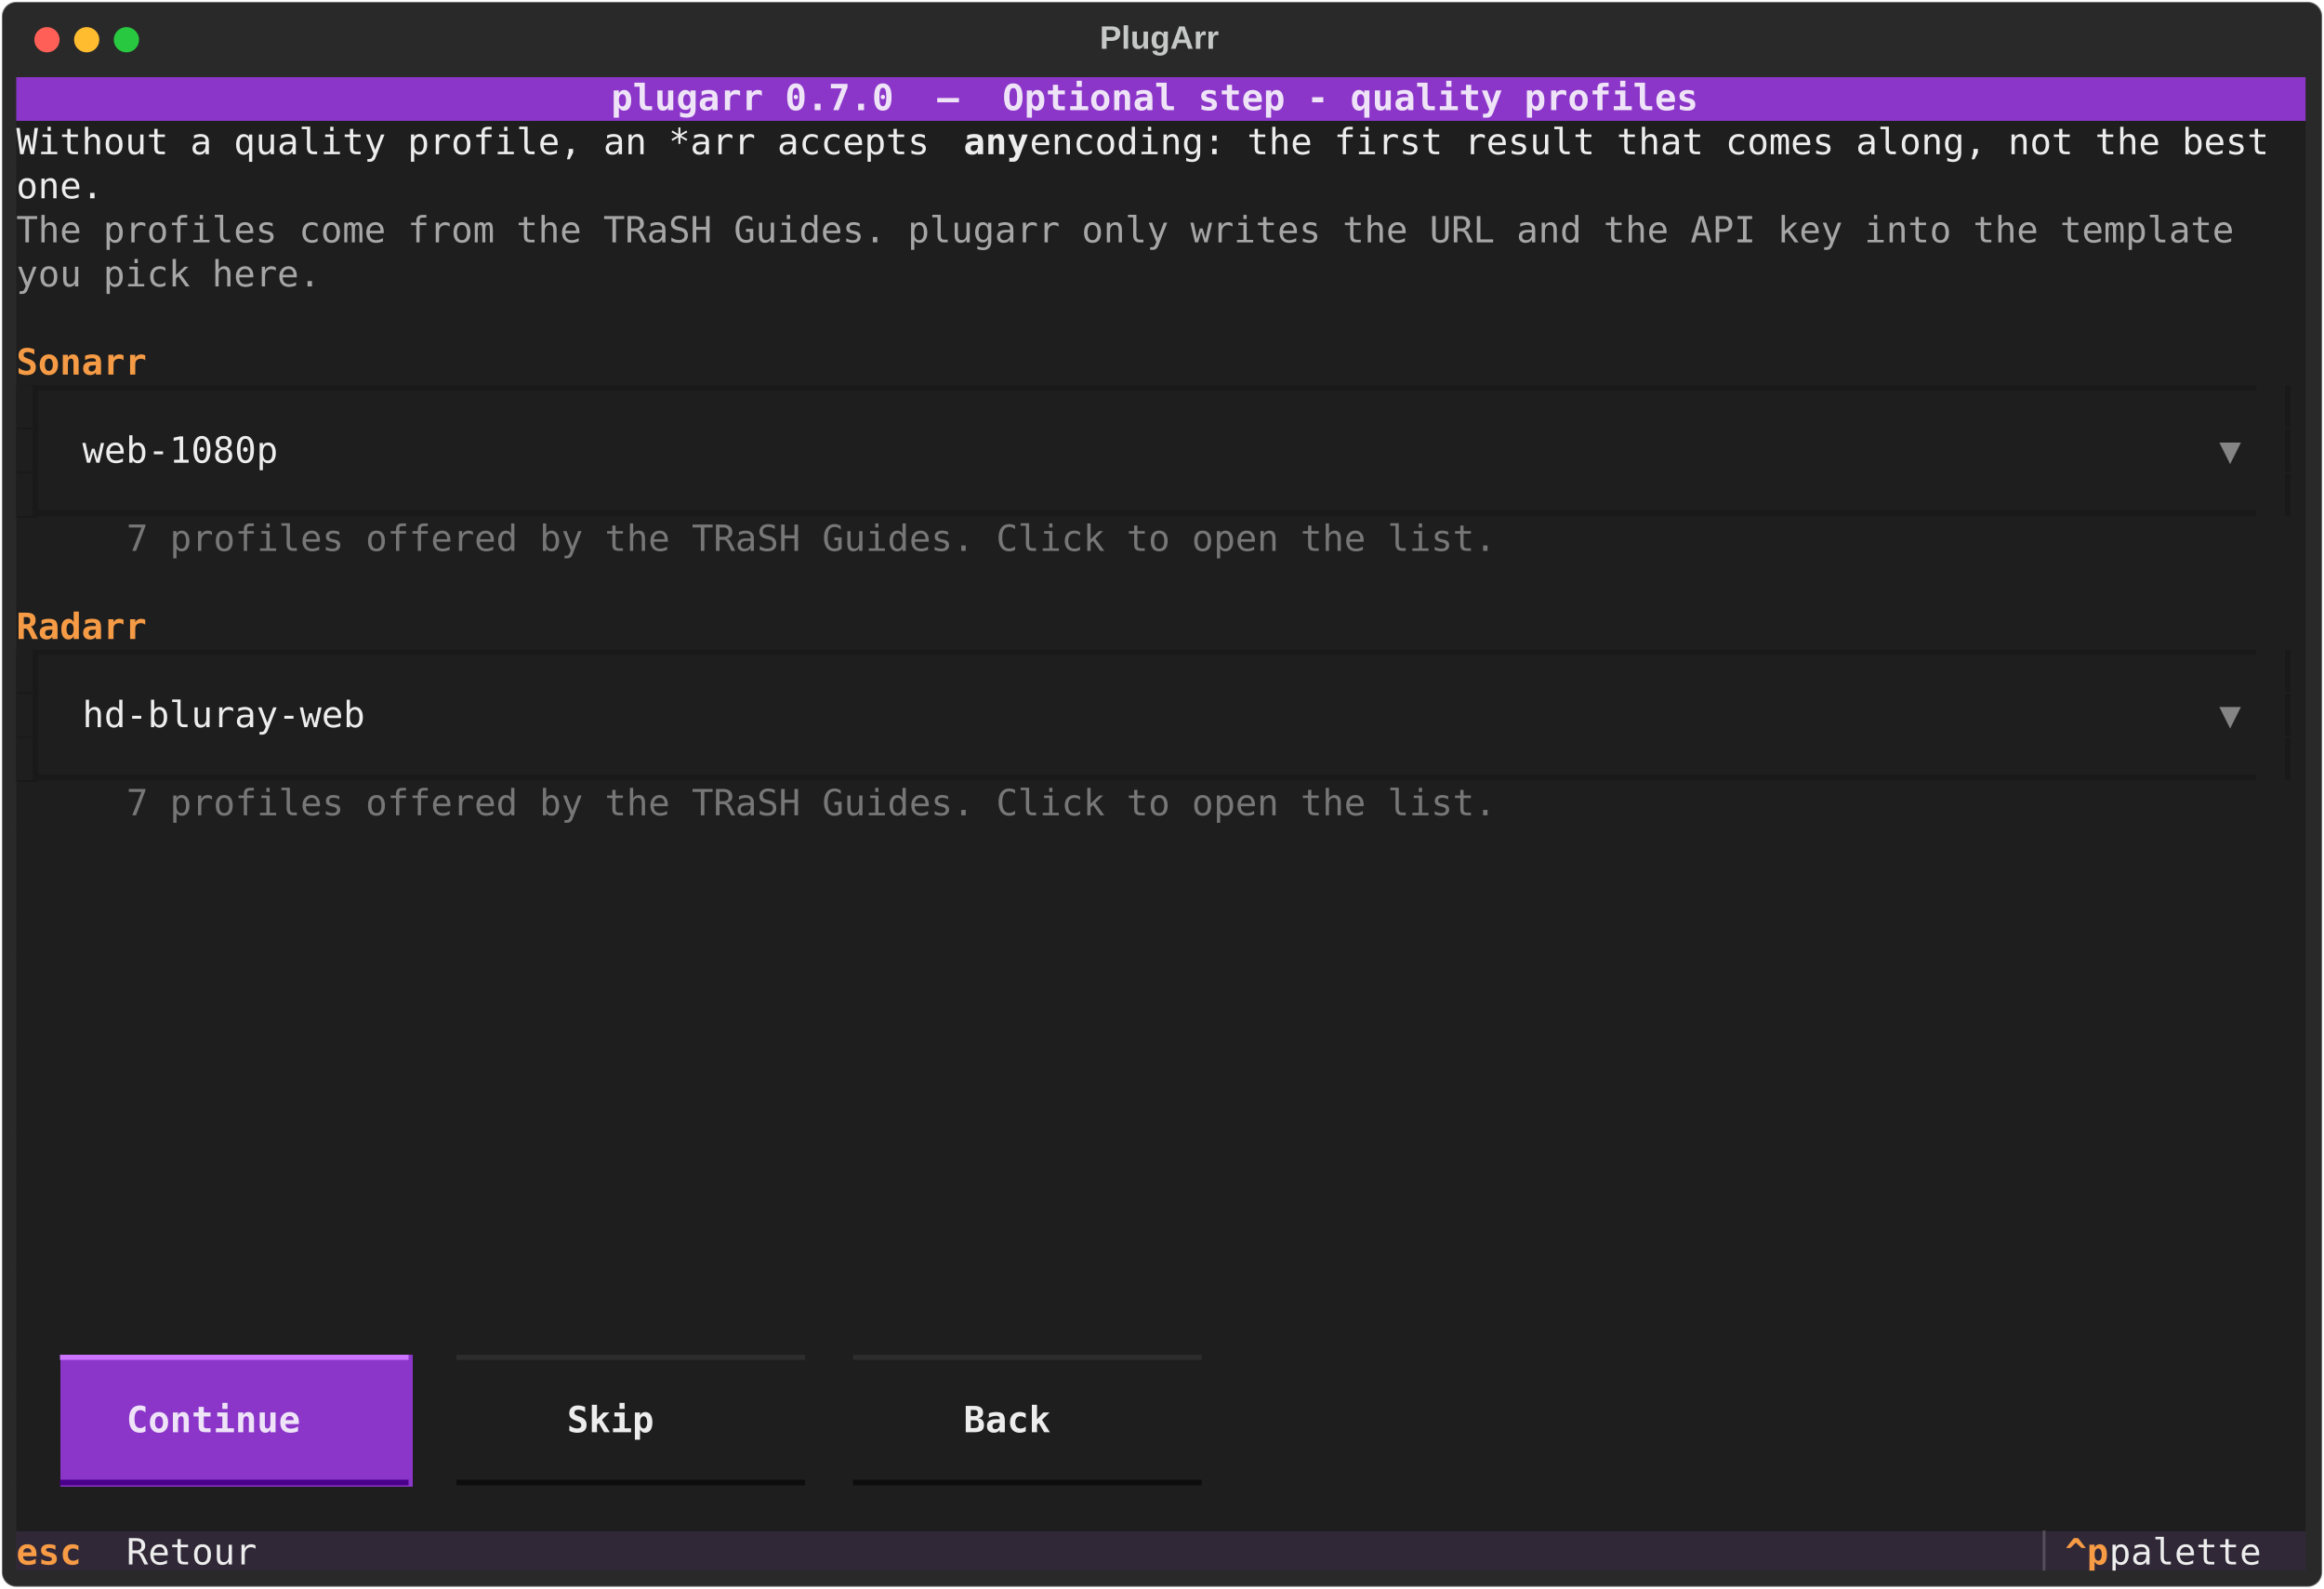
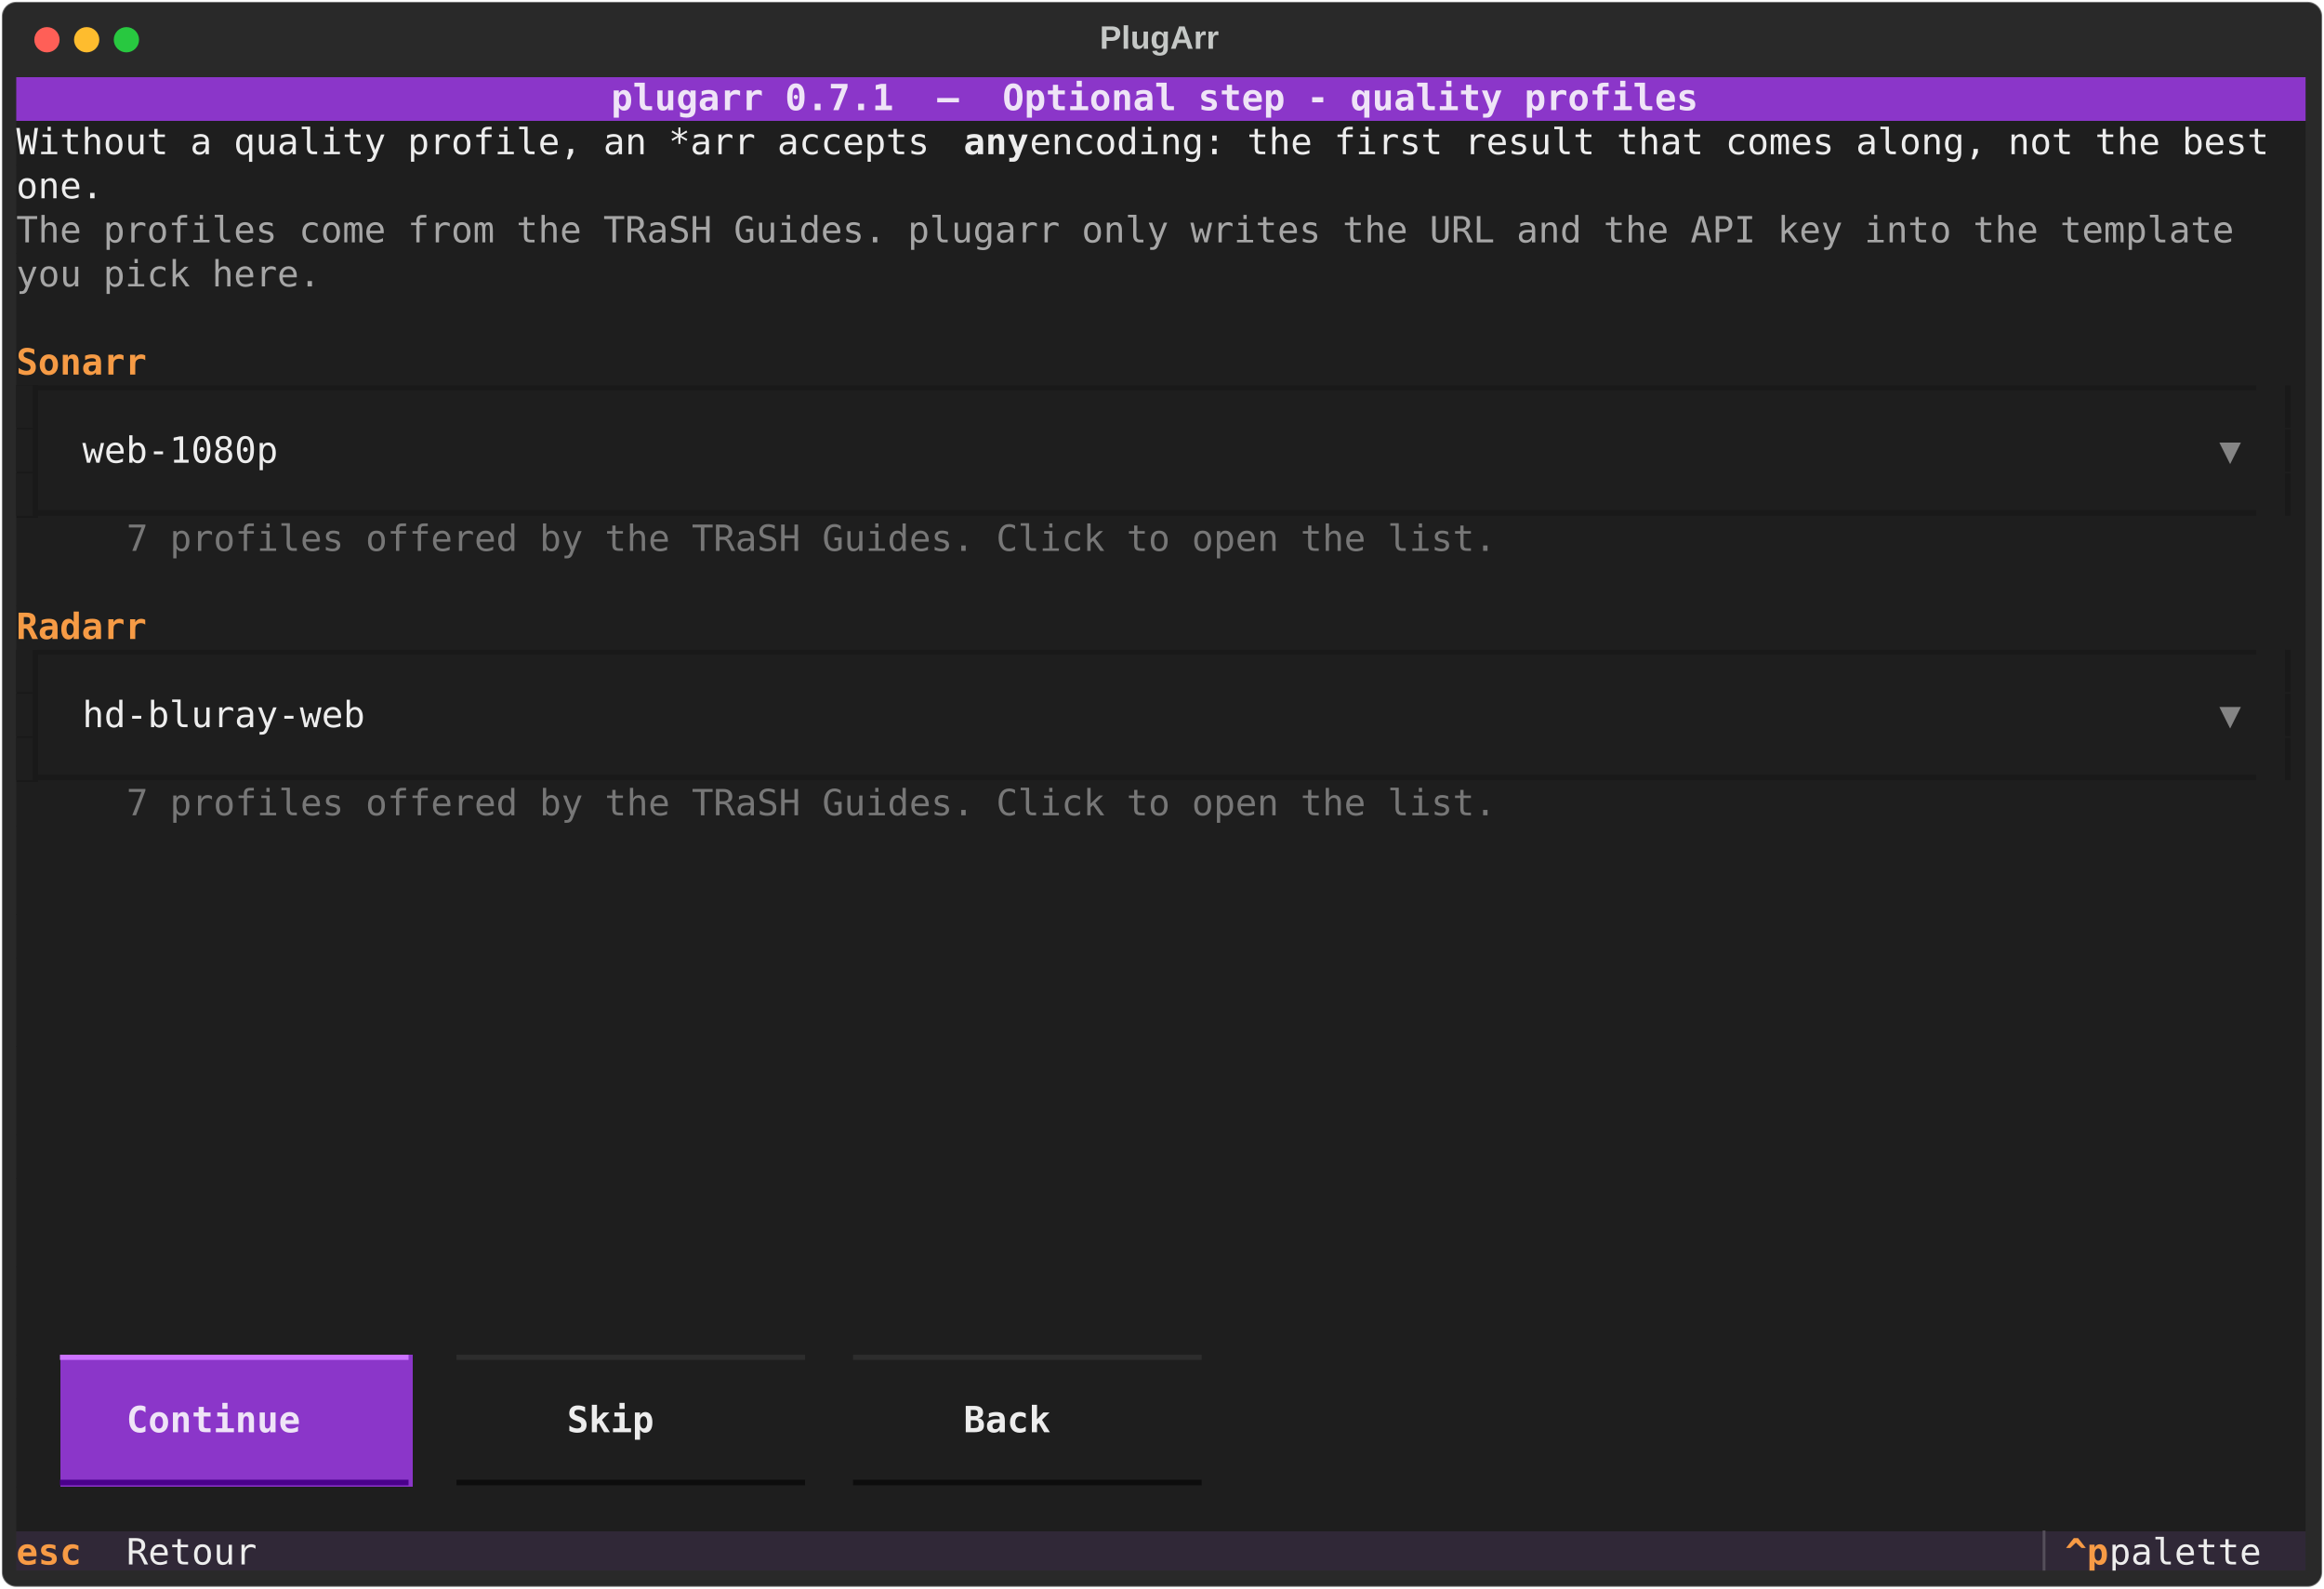
<svg xmlns="http://www.w3.org/2000/svg" class="rich-terminal" viewBox="0 0 1287 879.6">
  <style>

    @font-face {
        font-family: "Fira Code";
        src: local("FiraCode-Regular"),
                url("https://cdnjs.cloudflare.com/ajax/libs/firacode/6.2.0/woff2/FiraCode-Regular.woff2") format("woff2"),
                url("https://cdnjs.cloudflare.com/ajax/libs/firacode/6.2.0/woff/FiraCode-Regular.woff") format("woff");
        font-style: normal;
        font-weight: 400;
    }
    @font-face {
        font-family: "Fira Code";
        src: local("FiraCode-Bold"),
                url("https://cdnjs.cloudflare.com/ajax/libs/firacode/6.2.0/woff2/FiraCode-Bold.woff2") format("woff2"),
                url("https://cdnjs.cloudflare.com/ajax/libs/firacode/6.2.0/woff/FiraCode-Bold.woff") format("woff");
        font-style: bold;
        font-weight: 700;
    }

-     .terminal-61852766-matrix {
+     .terminal-1490930783-matrix {
        font-family: Fira Code, monospace;
        font-size: 20px;
        line-height: 24.4px;
        font-variant-east-asian: full-width;
    }

-     .terminal-61852766-title {
+     .terminal-1490930783-title {
        font-size: 18px;
        font-weight: bold;
        font-family: arial;
    }

-     .terminal-61852766-r1 { fill: #c5c8c6 }
- .terminal-61852766-r2 { fill: #efe4f7;font-weight: bold }
- .terminal-61852766-r3 { fill: #ededed }
- .terminal-61852766-r4 { fill: #ededed;font-weight: bold }
- .terminal-61852766-r5 { fill: #a6a6a6 }
- .terminal-61852766-r6 { fill: #f69b45;font-weight: bold }
- .terminal-61852766-r7 { fill: #1e1e1e }
- .terminal-61852766-r8 { fill: #191919 }
- .terminal-61852766-r9 { fill: #858585 }
- .terminal-61852766-r10 { fill: #777777 }
- .terminal-61852766-r11 { fill: #cc73ff }
- .terminal-61852766-r12 { fill: #2d2d2d }
- .terminal-61852766-r13 { fill: #4a008b }
- .terminal-61852766-r14 { fill: #0d0d0d }
- .terminal-61852766-r15 { fill: #f79b45;font-weight: bold }
- .terminal-61852766-r16 { fill: #554f5b }
+     .terminal-1490930783-r1 { fill: #c5c8c6 }
+ .terminal-1490930783-r2 { fill: #efe4f7;font-weight: bold }
+ .terminal-1490930783-r3 { fill: #ededed }
+ .terminal-1490930783-r4 { fill: #ededed;font-weight: bold }
+ .terminal-1490930783-r5 { fill: #a6a6a6 }
+ .terminal-1490930783-r6 { fill: #f69b45;font-weight: bold }
+ .terminal-1490930783-r7 { fill: #1e1e1e }
+ .terminal-1490930783-r8 { fill: #191919 }
+ .terminal-1490930783-r9 { fill: #858585 }
+ .terminal-1490930783-r10 { fill: #777777 }
+ .terminal-1490930783-r11 { fill: #cc73ff }
+ .terminal-1490930783-r12 { fill: #2d2d2d }
+ .terminal-1490930783-r13 { fill: #4a008b }
+ .terminal-1490930783-r14 { fill: #0d0d0d }
+ .terminal-1490930783-r15 { fill: #f79b45;font-weight: bold }
+ .terminal-1490930783-r16 { fill: #554f5b }
    </style>
  <defs>
-     <clipPath id="terminal-61852766-clip-terminal">
+     <clipPath id="terminal-1490930783-clip-terminal">
      <rect x="0" y="0" width="1267.8" height="828.6" />
    </clipPath>
-     <clipPath id="terminal-61852766-line-0">
+     <clipPath id="terminal-1490930783-line-0">
      <rect x="0" y="1.5" width="1268.8" height="24.65" />
    </clipPath>
-     <clipPath id="terminal-61852766-line-1">
+     <clipPath id="terminal-1490930783-line-1">
      <rect x="0" y="25.9" width="1268.8" height="24.65" />
    </clipPath>
-     <clipPath id="terminal-61852766-line-2">
+     <clipPath id="terminal-1490930783-line-2">
      <rect x="0" y="50.3" width="1268.8" height="24.65" />
    </clipPath>
-     <clipPath id="terminal-61852766-line-3">
+     <clipPath id="terminal-1490930783-line-3">
      <rect x="0" y="74.7" width="1268.8" height="24.65" />
    </clipPath>
-     <clipPath id="terminal-61852766-line-4">
+     <clipPath id="terminal-1490930783-line-4">
      <rect x="0" y="99.1" width="1268.8" height="24.65" />
    </clipPath>
-     <clipPath id="terminal-61852766-line-5">
+     <clipPath id="terminal-1490930783-line-5">
      <rect x="0" y="123.5" width="1268.8" height="24.65" />
    </clipPath>
-     <clipPath id="terminal-61852766-line-6">
+     <clipPath id="terminal-1490930783-line-6">
      <rect x="0" y="147.9" width="1268.8" height="24.65" />
    </clipPath>
-     <clipPath id="terminal-61852766-line-7">
+     <clipPath id="terminal-1490930783-line-7">
      <rect x="0" y="172.3" width="1268.8" height="24.65" />
    </clipPath>
-     <clipPath id="terminal-61852766-line-8">
+     <clipPath id="terminal-1490930783-line-8">
      <rect x="0" y="196.7" width="1268.8" height="24.65" />
    </clipPath>
-     <clipPath id="terminal-61852766-line-9">
+     <clipPath id="terminal-1490930783-line-9">
      <rect x="0" y="221.1" width="1268.8" height="24.65" />
    </clipPath>
-     <clipPath id="terminal-61852766-line-10">
+     <clipPath id="terminal-1490930783-line-10">
      <rect x="0" y="245.5" width="1268.8" height="24.65" />
    </clipPath>
-     <clipPath id="terminal-61852766-line-11">
+     <clipPath id="terminal-1490930783-line-11">
      <rect x="0" y="269.9" width="1268.8" height="24.65" />
    </clipPath>
-     <clipPath id="terminal-61852766-line-12">
+     <clipPath id="terminal-1490930783-line-12">
      <rect x="0" y="294.3" width="1268.8" height="24.65" />
    </clipPath>
-     <clipPath id="terminal-61852766-line-13">
+     <clipPath id="terminal-1490930783-line-13">
      <rect x="0" y="318.7" width="1268.8" height="24.65" />
    </clipPath>
-     <clipPath id="terminal-61852766-line-14">
+     <clipPath id="terminal-1490930783-line-14">
      <rect x="0" y="343.1" width="1268.8" height="24.65" />
    </clipPath>
-     <clipPath id="terminal-61852766-line-15">
+     <clipPath id="terminal-1490930783-line-15">
      <rect x="0" y="367.5" width="1268.8" height="24.65" />
    </clipPath>
-     <clipPath id="terminal-61852766-line-16">
+     <clipPath id="terminal-1490930783-line-16">
      <rect x="0" y="391.9" width="1268.8" height="24.65" />
    </clipPath>
-     <clipPath id="terminal-61852766-line-17">
+     <clipPath id="terminal-1490930783-line-17">
      <rect x="0" y="416.3" width="1268.8" height="24.65" />
    </clipPath>
-     <clipPath id="terminal-61852766-line-18">
+     <clipPath id="terminal-1490930783-line-18">
      <rect x="0" y="440.7" width="1268.8" height="24.65" />
    </clipPath>
-     <clipPath id="terminal-61852766-line-19">
+     <clipPath id="terminal-1490930783-line-19">
      <rect x="0" y="465.1" width="1268.8" height="24.65" />
    </clipPath>
-     <clipPath id="terminal-61852766-line-20">
+     <clipPath id="terminal-1490930783-line-20">
      <rect x="0" y="489.5" width="1268.8" height="24.65" />
    </clipPath>
-     <clipPath id="terminal-61852766-line-21">
+     <clipPath id="terminal-1490930783-line-21">
      <rect x="0" y="513.9" width="1268.8" height="24.65" />
    </clipPath>
-     <clipPath id="terminal-61852766-line-22">
+     <clipPath id="terminal-1490930783-line-22">
      <rect x="0" y="538.3" width="1268.8" height="24.65" />
    </clipPath>
-     <clipPath id="terminal-61852766-line-23">
+     <clipPath id="terminal-1490930783-line-23">
      <rect x="0" y="562.7" width="1268.8" height="24.65" />
    </clipPath>
-     <clipPath id="terminal-61852766-line-24">
+     <clipPath id="terminal-1490930783-line-24">
      <rect x="0" y="587.1" width="1268.8" height="24.65" />
    </clipPath>
-     <clipPath id="terminal-61852766-line-25">
+     <clipPath id="terminal-1490930783-line-25">
      <rect x="0" y="611.5" width="1268.8" height="24.65" />
    </clipPath>
-     <clipPath id="terminal-61852766-line-26">
+     <clipPath id="terminal-1490930783-line-26">
      <rect x="0" y="635.9" width="1268.8" height="24.65" />
    </clipPath>
-     <clipPath id="terminal-61852766-line-27">
+     <clipPath id="terminal-1490930783-line-27">
      <rect x="0" y="660.3" width="1268.8" height="24.65" />
    </clipPath>
-     <clipPath id="terminal-61852766-line-28">
+     <clipPath id="terminal-1490930783-line-28">
      <rect x="0" y="684.7" width="1268.8" height="24.65" />
    </clipPath>
-     <clipPath id="terminal-61852766-line-29">
+     <clipPath id="terminal-1490930783-line-29">
      <rect x="0" y="709.1" width="1268.8" height="24.65" />
    </clipPath>
-     <clipPath id="terminal-61852766-line-30">
+     <clipPath id="terminal-1490930783-line-30">
      <rect x="0" y="733.5" width="1268.8" height="24.65" />
    </clipPath>
-     <clipPath id="terminal-61852766-line-31">
+     <clipPath id="terminal-1490930783-line-31">
      <rect x="0" y="757.9" width="1268.8" height="24.65" />
    </clipPath>
-     <clipPath id="terminal-61852766-line-32">
+     <clipPath id="terminal-1490930783-line-32">
      <rect x="0" y="782.3" width="1268.8" height="24.65" />
    </clipPath>
  </defs>
  <rect fill="#292929" stroke="rgba(255,255,255,0.35)" stroke-width="1" x="1" y="1" width="1285" height="877.6" rx="8" />
-   <text class="terminal-61852766-title" fill="#c5c8c6" text-anchor="middle" x="642" y="27">PlugArr</text>
+   <text class="terminal-1490930783-title" fill="#c5c8c6" text-anchor="middle" x="642" y="27">PlugArr</text>
  <g transform="translate(26,22)">
    <circle cx="0" cy="0" r="7" fill="#ff5f57" />
    <circle cx="22" cy="0" r="7" fill="#febc2e" />
    <circle cx="44" cy="0" r="7" fill="#28c840" />
  </g>
-   <g transform="translate(9, 41)" clip-path="url(#terminal-61852766-clip-terminal)">
+   <g transform="translate(9, 41)" clip-path="url(#terminal-1490930783-clip-terminal)">
    <rect fill="#8b36c9" x="0" y="1.5" width="329.4" height="24.65" shape-rendering="crispEdges" />
    <rect fill="#8b36c9" x="329.4" y="1.5" width="610" height="24.65" shape-rendering="crispEdges" />
    <rect fill="#8b36c9" x="939.4" y="1.5" width="329.4" height="24.65" shape-rendering="crispEdges" />
    <rect fill="#1e1e1e" x="0" y="25.9" width="524.6" height="24.65" shape-rendering="crispEdges" />
    <rect fill="#1e1e1e" x="524.6" y="25.9" width="36.6" height="24.65" shape-rendering="crispEdges" />
    <rect fill="#1e1e1e" x="561.2" y="25.9" width="707.6" height="24.65" shape-rendering="crispEdges" />
    <rect fill="#1e1e1e" x="0" y="50.3" width="48.8" height="24.65" shape-rendering="crispEdges" />
    <rect fill="#1e1e1e" x="48.8" y="50.3" width="1220" height="24.65" shape-rendering="crispEdges" />
    <rect fill="#1e1e1e" x="0" y="74.7" width="1244.4" height="24.65" shape-rendering="crispEdges" />
    <rect fill="#1e1e1e" x="1244.4" y="74.7" width="24.4" height="24.65" shape-rendering="crispEdges" />
    <rect fill="#1e1e1e" x="0" y="99.1" width="170.8" height="24.65" shape-rendering="crispEdges" />
    <rect fill="#1e1e1e" x="170.8" y="99.1" width="1098" height="24.65" shape-rendering="crispEdges" />
    <rect fill="#1e1e1e" x="0" y="123.5" width="1268.8" height="24.65" shape-rendering="crispEdges" />
    <rect fill="#1e1e1e" x="0" y="147.9" width="73.2" height="24.65" shape-rendering="crispEdges" />
    <rect fill="#1e1e1e" x="73.2" y="147.9" width="1195.6" height="24.65" shape-rendering="crispEdges" />
    <rect fill="#191919" x="0" y="172.3" width="12.2" height="24.65" shape-rendering="crispEdges" />
    <rect fill="#1e1e1e" x="12.2" y="172.3" width="1244.4" height="24.65" shape-rendering="crispEdges" />
    <rect fill="#1e1e1e" x="1256.6" y="172.3" width="12.2" height="24.65" shape-rendering="crispEdges" />
    <rect fill="#191919" x="0" y="196.7" width="12.2" height="24.65" shape-rendering="crispEdges" />
    <rect fill="#1e1e1e" x="12.2" y="196.7" width="24.4" height="24.65" shape-rendering="crispEdges" />
    <rect fill="#1e1e1e" x="36.6" y="196.7" width="109.8" height="24.65" shape-rendering="crispEdges" />
    <rect fill="#1e1e1e" x="146.4" y="196.7" width="1061.4" height="24.65" shape-rendering="crispEdges" />
    <rect fill="#1e1e1e" x="1207.8" y="196.7" width="12.2" height="24.65" shape-rendering="crispEdges" />
    <rect fill="#1e1e1e" x="1220" y="196.7" width="12.2" height="24.65" shape-rendering="crispEdges" />
    <rect fill="#1e1e1e" x="1232.2" y="196.7" width="24.4" height="24.65" shape-rendering="crispEdges" />
    <rect fill="#1e1e1e" x="1256.6" y="196.7" width="12.2" height="24.65" shape-rendering="crispEdges" />
    <rect fill="#191919" x="0" y="221.1" width="12.2" height="24.65" shape-rendering="crispEdges" />
    <rect fill="#1e1e1e" x="12.2" y="221.1" width="1244.4" height="24.65" shape-rendering="crispEdges" />
    <rect fill="#1e1e1e" x="1256.6" y="221.1" width="12.2" height="24.65" shape-rendering="crispEdges" />
    <rect fill="#1e1e1e" x="0" y="245.5" width="61" height="24.65" shape-rendering="crispEdges" />
    <rect fill="#1e1e1e" x="61" y="245.5" width="768.6" height="24.65" shape-rendering="crispEdges" />
    <rect fill="#1e1e1e" x="829.6" y="245.5" width="439.2" height="24.65" shape-rendering="crispEdges" />
    <rect fill="#1e1e1e" x="0" y="269.9" width="1268.8" height="24.65" shape-rendering="crispEdges" />
    <rect fill="#1e1e1e" x="0" y="294.3" width="73.2" height="24.65" shape-rendering="crispEdges" />
    <rect fill="#1e1e1e" x="73.2" y="294.3" width="1195.6" height="24.65" shape-rendering="crispEdges" />
    <rect fill="#191919" x="0" y="318.7" width="12.2" height="24.65" shape-rendering="crispEdges" />
    <rect fill="#1e1e1e" x="12.2" y="318.7" width="1244.4" height="24.65" shape-rendering="crispEdges" />
    <rect fill="#1e1e1e" x="1256.6" y="318.7" width="12.2" height="24.65" shape-rendering="crispEdges" />
    <rect fill="#191919" x="0" y="343.1" width="12.2" height="24.65" shape-rendering="crispEdges" />
    <rect fill="#1e1e1e" x="12.2" y="343.1" width="24.4" height="24.65" shape-rendering="crispEdges" />
    <rect fill="#1e1e1e" x="36.6" y="343.1" width="158.6" height="24.65" shape-rendering="crispEdges" />
    <rect fill="#1e1e1e" x="195.2" y="343.1" width="1012.6" height="24.65" shape-rendering="crispEdges" />
    <rect fill="#1e1e1e" x="1207.8" y="343.1" width="12.2" height="24.65" shape-rendering="crispEdges" />
    <rect fill="#1e1e1e" x="1220" y="343.1" width="12.2" height="24.65" shape-rendering="crispEdges" />
    <rect fill="#1e1e1e" x="1232.2" y="343.1" width="24.4" height="24.65" shape-rendering="crispEdges" />
    <rect fill="#1e1e1e" x="1256.6" y="343.1" width="12.2" height="24.65" shape-rendering="crispEdges" />
    <rect fill="#191919" x="0" y="367.5" width="12.2" height="24.65" shape-rendering="crispEdges" />
    <rect fill="#1e1e1e" x="12.2" y="367.5" width="1244.4" height="24.65" shape-rendering="crispEdges" />
    <rect fill="#1e1e1e" x="1256.6" y="367.5" width="12.2" height="24.65" shape-rendering="crispEdges" />
    <rect fill="#1e1e1e" x="0" y="391.9" width="61" height="24.65" shape-rendering="crispEdges" />
    <rect fill="#1e1e1e" x="61" y="391.9" width="768.6" height="24.65" shape-rendering="crispEdges" />
    <rect fill="#1e1e1e" x="829.6" y="391.9" width="439.2" height="24.65" shape-rendering="crispEdges" />
    <rect fill="#1e1e1e" x="0" y="416.3" width="1268.8" height="24.65" shape-rendering="crispEdges" />
    <rect fill="#1e1e1e" x="0" y="440.7" width="1268.8" height="24.65" shape-rendering="crispEdges" />
    <rect fill="#1e1e1e" x="0" y="465.1" width="1268.8" height="24.65" shape-rendering="crispEdges" />
    <rect fill="#1e1e1e" x="0" y="489.5" width="1268.8" height="24.65" shape-rendering="crispEdges" />
    <rect fill="#1e1e1e" x="0" y="513.9" width="1268.8" height="24.65" shape-rendering="crispEdges" />
    <rect fill="#1e1e1e" x="0" y="538.3" width="1268.8" height="24.65" shape-rendering="crispEdges" />
    <rect fill="#1e1e1e" x="0" y="562.7" width="1268.8" height="24.65" shape-rendering="crispEdges" />
    <rect fill="#1e1e1e" x="0" y="587.1" width="1268.8" height="24.65" shape-rendering="crispEdges" />
    <rect fill="#1e1e1e" x="0" y="611.5" width="1268.8" height="24.65" shape-rendering="crispEdges" />
    <rect fill="#1e1e1e" x="0" y="635.9" width="1268.8" height="24.65" shape-rendering="crispEdges" />
    <rect fill="#1e1e1e" x="0" y="660.3" width="0" height="24.65" shape-rendering="crispEdges" />
    <rect fill="#1e1e1e" x="0" y="660.3" width="1268.8" height="24.65" shape-rendering="crispEdges" />
    <rect fill="#1e1e1e" x="0" y="684.7" width="1268.8" height="24.65" shape-rendering="crispEdges" />
    <rect fill="#1e1e1e" x="0" y="709.1" width="24.4" height="24.65" shape-rendering="crispEdges" />
    <rect fill="#8b36c9" x="24.4" y="709.1" width="195.2" height="24.65" shape-rendering="crispEdges" />
    <rect fill="#1e1e1e" x="219.6" y="709.1" width="24.4" height="24.65" shape-rendering="crispEdges" />
    <rect fill="#1e1e1e" x="244" y="709.1" width="195.2" height="24.65" shape-rendering="crispEdges" />
    <rect fill="#1e1e1e" x="439.2" y="709.1" width="24.4" height="24.65" shape-rendering="crispEdges" />
    <rect fill="#1e1e1e" x="463.6" y="709.1" width="195.2" height="24.65" shape-rendering="crispEdges" />
    <rect fill="#1e1e1e" x="658.8" y="709.1" width="585.6" height="24.65" shape-rendering="crispEdges" />
    <rect fill="#1e1e1e" x="1244.4" y="709.1" width="24.4" height="24.65" shape-rendering="crispEdges" />
    <rect fill="#1e1e1e" x="0" y="733.5" width="24.4" height="24.65" shape-rendering="crispEdges" />
    <rect fill="#8b36c9" x="24.4" y="733.5" width="36.6" height="24.65" shape-rendering="crispEdges" />
    <rect fill="#8b36c9" x="61" y="733.5" width="122" height="24.65" shape-rendering="crispEdges" />
    <rect fill="#8b36c9" x="183" y="733.5" width="36.6" height="24.65" shape-rendering="crispEdges" />
    <rect fill="#1e1e1e" x="219.6" y="733.5" width="24.4" height="24.65" shape-rendering="crispEdges" />
    <rect fill="#1e1e1e" x="244" y="733.5" width="61" height="24.65" shape-rendering="crispEdges" />
    <rect fill="#1e1e1e" x="305" y="733.5" width="73.2" height="24.65" shape-rendering="crispEdges" />
    <rect fill="#1e1e1e" x="378.2" y="733.5" width="61" height="24.65" shape-rendering="crispEdges" />
    <rect fill="#1e1e1e" x="439.2" y="733.5" width="24.4" height="24.65" shape-rendering="crispEdges" />
    <rect fill="#1e1e1e" x="463.6" y="733.5" width="61" height="24.65" shape-rendering="crispEdges" />
    <rect fill="#1e1e1e" x="524.6" y="733.5" width="73.2" height="24.65" shape-rendering="crispEdges" />
    <rect fill="#1e1e1e" x="597.8" y="733.5" width="61" height="24.65" shape-rendering="crispEdges" />
    <rect fill="#1e1e1e" x="658.8" y="733.5" width="585.6" height="24.65" shape-rendering="crispEdges" />
    <rect fill="#1e1e1e" x="1244.4" y="733.5" width="24.4" height="24.65" shape-rendering="crispEdges" />
    <rect fill="#1e1e1e" x="0" y="757.9" width="24.4" height="24.65" shape-rendering="crispEdges" />
    <rect fill="#8b36c9" x="24.4" y="757.9" width="195.2" height="24.65" shape-rendering="crispEdges" />
    <rect fill="#1e1e1e" x="219.6" y="757.9" width="24.4" height="24.65" shape-rendering="crispEdges" />
    <rect fill="#1e1e1e" x="244" y="757.9" width="195.2" height="24.65" shape-rendering="crispEdges" />
    <rect fill="#1e1e1e" x="439.2" y="757.9" width="24.4" height="24.65" shape-rendering="crispEdges" />
    <rect fill="#1e1e1e" x="463.6" y="757.9" width="195.2" height="24.65" shape-rendering="crispEdges" />
    <rect fill="#1e1e1e" x="658.8" y="757.9" width="585.6" height="24.65" shape-rendering="crispEdges" />
    <rect fill="#1e1e1e" x="1244.4" y="757.9" width="24.4" height="24.65" shape-rendering="crispEdges" />
    <rect fill="#1e1e1e" x="0" y="782.3" width="1268.8" height="24.65" shape-rendering="crispEdges" />
    <rect fill="#302837" x="0" y="806.7" width="61" height="24.65" shape-rendering="crispEdges" />
    <rect fill="#302837" x="61" y="806.7" width="85.4" height="24.65" shape-rendering="crispEdges" />
    <rect fill="#302837" x="146.4" y="806.7" width="976" height="24.65" shape-rendering="crispEdges" />
    <rect fill="#302837" x="1122.4" y="806.7" width="12.2" height="24.65" shape-rendering="crispEdges" />
    <rect fill="#302837" x="1134.6" y="806.7" width="24.4" height="24.65" shape-rendering="crispEdges" />
    <rect fill="#302837" x="1159" y="806.7" width="97.6" height="24.65" shape-rendering="crispEdges" />
    <rect fill="#302837" x="1256.6" y="806.7" width="12.2" height="24.65" shape-rendering="crispEdges" />
-     <g class="terminal-61852766-matrix">
-       <text class="terminal-61852766-r2" x="329.4" y="20" textLength="610" clip-path="url(#terminal-61852766-line-0)">plugarr 0.7.0  —  Optional step - quality profiles</text>
-       <text class="terminal-61852766-r1" x="1268.8" y="20" textLength="12.2" clip-path="url(#terminal-61852766-line-0)">
- </text>
-       <text class="terminal-61852766-r3" x="0" y="44.4" textLength="524.6" clip-path="url(#terminal-61852766-line-1)">Without a quality profile, an *arr accepts </text>
-       <text class="terminal-61852766-r4" x="524.6" y="44.4" textLength="36.6" clip-path="url(#terminal-61852766-line-1)">any</text>
-       <text class="terminal-61852766-r3" x="561.2" y="44.4" textLength="707.6" clip-path="url(#terminal-61852766-line-1)"> encoding: the first result that comes along, not the best</text>
-       <text class="terminal-61852766-r1" x="1268.8" y="44.4" textLength="12.2" clip-path="url(#terminal-61852766-line-1)">
- </text>
-       <text class="terminal-61852766-r3" x="0" y="68.8" textLength="48.8" clip-path="url(#terminal-61852766-line-2)">one.</text>
-       <text class="terminal-61852766-r1" x="1268.8" y="68.8" textLength="12.2" clip-path="url(#terminal-61852766-line-2)">
- </text>
-       <text class="terminal-61852766-r5" x="0" y="93.2" textLength="1244.4" clip-path="url(#terminal-61852766-line-3)">The profiles come from the TRaSH Guides. plugarr only writes the URL and the API key into the template</text>
-       <text class="terminal-61852766-r1" x="1268.8" y="93.2" textLength="12.2" clip-path="url(#terminal-61852766-line-3)">
- </text>
-       <text class="terminal-61852766-r5" x="0" y="117.6" textLength="170.8" clip-path="url(#terminal-61852766-line-4)">you pick here.</text>
-       <text class="terminal-61852766-r1" x="1268.8" y="117.6" textLength="12.2" clip-path="url(#terminal-61852766-line-4)">
- </text>
-       <text class="terminal-61852766-r1" x="1268.8" y="142" textLength="12.2" clip-path="url(#terminal-61852766-line-5)">
- </text>
-       <text class="terminal-61852766-r6" x="0" y="166.4" textLength="73.2" clip-path="url(#terminal-61852766-line-6)">Sonarr</text>
-       <text class="terminal-61852766-r1" x="1268.8" y="166.4" textLength="12.2" clip-path="url(#terminal-61852766-line-6)">
- </text>
-       <text class="terminal-61852766-r7" x="0" y="190.8" textLength="12.2" clip-path="url(#terminal-61852766-line-7)">▊</text>
-       <text class="terminal-61852766-r8" x="12.2" y="190.8" textLength="1244.4" clip-path="url(#terminal-61852766-line-7)">▔▔▔▔▔▔▔▔▔▔▔▔▔▔▔▔▔▔▔▔▔▔▔▔▔▔▔▔▔▔▔▔▔▔▔▔▔▔▔▔▔▔▔▔▔▔▔▔▔▔▔▔▔▔▔▔▔▔▔▔▔▔▔▔▔▔▔▔▔▔▔▔▔▔▔▔▔▔▔▔▔▔▔▔▔▔▔▔▔▔▔▔▔▔▔▔▔▔▔▔▔▔</text>
-       <text class="terminal-61852766-r8" x="1256.6" y="190.8" textLength="12.2" clip-path="url(#terminal-61852766-line-7)">▎</text>
-       <text class="terminal-61852766-r1" x="1268.8" y="190.8" textLength="12.2" clip-path="url(#terminal-61852766-line-7)">
- </text>
-       <text class="terminal-61852766-r7" x="0" y="215.2" textLength="12.2" clip-path="url(#terminal-61852766-line-8)">▊</text>
-       <text class="terminal-61852766-r3" x="36.6" y="215.2" textLength="109.8" clip-path="url(#terminal-61852766-line-8)">web-1080p</text>
-       <text class="terminal-61852766-r9" x="1220" y="215.2" textLength="12.2" clip-path="url(#terminal-61852766-line-8)">▼</text>
-       <text class="terminal-61852766-r8" x="1256.6" y="215.2" textLength="12.2" clip-path="url(#terminal-61852766-line-8)">▎</text>
-       <text class="terminal-61852766-r1" x="1268.8" y="215.2" textLength="12.2" clip-path="url(#terminal-61852766-line-8)">
- </text>
-       <text class="terminal-61852766-r7" x="0" y="239.6" textLength="12.2" clip-path="url(#terminal-61852766-line-9)">▊</text>
-       <text class="terminal-61852766-r8" x="12.2" y="239.6" textLength="1244.4" clip-path="url(#terminal-61852766-line-9)">▁▁▁▁▁▁▁▁▁▁▁▁▁▁▁▁▁▁▁▁▁▁▁▁▁▁▁▁▁▁▁▁▁▁▁▁▁▁▁▁▁▁▁▁▁▁▁▁▁▁▁▁▁▁▁▁▁▁▁▁▁▁▁▁▁▁▁▁▁▁▁▁▁▁▁▁▁▁▁▁▁▁▁▁▁▁▁▁▁▁▁▁▁▁▁▁▁▁▁▁▁▁</text>
-       <text class="terminal-61852766-r8" x="1256.6" y="239.6" textLength="12.2" clip-path="url(#terminal-61852766-line-9)">▎</text>
-       <text class="terminal-61852766-r1" x="1268.8" y="239.6" textLength="12.2" clip-path="url(#terminal-61852766-line-9)">
- </text>
-       <text class="terminal-61852766-r10" x="61" y="264" textLength="768.6" clip-path="url(#terminal-61852766-line-10)">7 profiles offered by the TRaSH Guides. Click to open the list.</text>
-       <text class="terminal-61852766-r1" x="1268.8" y="264" textLength="12.2" clip-path="url(#terminal-61852766-line-10)">
- </text>
-       <text class="terminal-61852766-r1" x="1268.8" y="288.4" textLength="12.2" clip-path="url(#terminal-61852766-line-11)">
- </text>
-       <text class="terminal-61852766-r6" x="0" y="312.8" textLength="73.2" clip-path="url(#terminal-61852766-line-12)">Radarr</text>
-       <text class="terminal-61852766-r1" x="1268.8" y="312.8" textLength="12.2" clip-path="url(#terminal-61852766-line-12)">
- </text>
-       <text class="terminal-61852766-r7" x="0" y="337.2" textLength="12.2" clip-path="url(#terminal-61852766-line-13)">▊</text>
-       <text class="terminal-61852766-r8" x="12.2" y="337.2" textLength="1244.4" clip-path="url(#terminal-61852766-line-13)">▔▔▔▔▔▔▔▔▔▔▔▔▔▔▔▔▔▔▔▔▔▔▔▔▔▔▔▔▔▔▔▔▔▔▔▔▔▔▔▔▔▔▔▔▔▔▔▔▔▔▔▔▔▔▔▔▔▔▔▔▔▔▔▔▔▔▔▔▔▔▔▔▔▔▔▔▔▔▔▔▔▔▔▔▔▔▔▔▔▔▔▔▔▔▔▔▔▔▔▔▔▔</text>
-       <text class="terminal-61852766-r8" x="1256.6" y="337.2" textLength="12.2" clip-path="url(#terminal-61852766-line-13)">▎</text>
-       <text class="terminal-61852766-r1" x="1268.8" y="337.2" textLength="12.2" clip-path="url(#terminal-61852766-line-13)">
- </text>
-       <text class="terminal-61852766-r7" x="0" y="361.6" textLength="12.2" clip-path="url(#terminal-61852766-line-14)">▊</text>
-       <text class="terminal-61852766-r3" x="36.6" y="361.6" textLength="158.6" clip-path="url(#terminal-61852766-line-14)">hd-bluray-web</text>
-       <text class="terminal-61852766-r9" x="1220" y="361.6" textLength="12.2" clip-path="url(#terminal-61852766-line-14)">▼</text>
-       <text class="terminal-61852766-r8" x="1256.6" y="361.6" textLength="12.2" clip-path="url(#terminal-61852766-line-14)">▎</text>
-       <text class="terminal-61852766-r1" x="1268.8" y="361.6" textLength="12.2" clip-path="url(#terminal-61852766-line-14)">
- </text>
-       <text class="terminal-61852766-r7" x="0" y="386" textLength="12.2" clip-path="url(#terminal-61852766-line-15)">▊</text>
-       <text class="terminal-61852766-r8" x="12.2" y="386" textLength="1244.4" clip-path="url(#terminal-61852766-line-15)">▁▁▁▁▁▁▁▁▁▁▁▁▁▁▁▁▁▁▁▁▁▁▁▁▁▁▁▁▁▁▁▁▁▁▁▁▁▁▁▁▁▁▁▁▁▁▁▁▁▁▁▁▁▁▁▁▁▁▁▁▁▁▁▁▁▁▁▁▁▁▁▁▁▁▁▁▁▁▁▁▁▁▁▁▁▁▁▁▁▁▁▁▁▁▁▁▁▁▁▁▁▁</text>
-       <text class="terminal-61852766-r8" x="1256.6" y="386" textLength="12.2" clip-path="url(#terminal-61852766-line-15)">▎</text>
-       <text class="terminal-61852766-r1" x="1268.8" y="386" textLength="12.2" clip-path="url(#terminal-61852766-line-15)">
- </text>
-       <text class="terminal-61852766-r10" x="61" y="410.4" textLength="768.6" clip-path="url(#terminal-61852766-line-16)">7 profiles offered by the TRaSH Guides. Click to open the list.</text>
-       <text class="terminal-61852766-r1" x="1268.8" y="410.4" textLength="12.2" clip-path="url(#terminal-61852766-line-16)">
- </text>
-       <text class="terminal-61852766-r1" x="1268.8" y="434.8" textLength="12.2" clip-path="url(#terminal-61852766-line-17)">
- </text>
-       <text class="terminal-61852766-r1" x="1268.8" y="459.2" textLength="12.2" clip-path="url(#terminal-61852766-line-18)">
- </text>
-       <text class="terminal-61852766-r1" x="1268.8" y="483.6" textLength="12.2" clip-path="url(#terminal-61852766-line-19)">
- </text>
-       <text class="terminal-61852766-r1" x="1268.8" y="508" textLength="12.2" clip-path="url(#terminal-61852766-line-20)">
- </text>
-       <text class="terminal-61852766-r1" x="1268.8" y="532.4" textLength="12.2" clip-path="url(#terminal-61852766-line-21)">
- </text>
-       <text class="terminal-61852766-r1" x="1268.8" y="556.8" textLength="12.2" clip-path="url(#terminal-61852766-line-22)">
- </text>
-       <text class="terminal-61852766-r1" x="1268.8" y="581.2" textLength="12.2" clip-path="url(#terminal-61852766-line-23)">
- </text>
-       <text class="terminal-61852766-r1" x="1268.8" y="605.6" textLength="12.2" clip-path="url(#terminal-61852766-line-24)">
- </text>
-       <text class="terminal-61852766-r1" x="1268.8" y="630" textLength="12.2" clip-path="url(#terminal-61852766-line-25)">
- </text>
-       <text class="terminal-61852766-r1" x="1268.8" y="654.4" textLength="12.2" clip-path="url(#terminal-61852766-line-26)">
- </text>
-       <text class="terminal-61852766-r1" x="1268.8" y="678.8" textLength="12.2" clip-path="url(#terminal-61852766-line-27)">
- </text>
-       <text class="terminal-61852766-r1" x="1268.8" y="703.2" textLength="12.2" clip-path="url(#terminal-61852766-line-28)">
- </text>
-       <text class="terminal-61852766-r11" x="24.4" y="727.6" textLength="195.2" clip-path="url(#terminal-61852766-line-29)">▔▔▔▔▔▔▔▔▔▔▔▔▔▔▔▔</text>
-       <text class="terminal-61852766-r12" x="244" y="727.6" textLength="195.2" clip-path="url(#terminal-61852766-line-29)">▔▔▔▔▔▔▔▔▔▔▔▔▔▔▔▔</text>
-       <text class="terminal-61852766-r12" x="463.6" y="727.6" textLength="195.2" clip-path="url(#terminal-61852766-line-29)">▔▔▔▔▔▔▔▔▔▔▔▔▔▔▔▔</text>
-       <text class="terminal-61852766-r1" x="1268.8" y="727.6" textLength="12.2" clip-path="url(#terminal-61852766-line-29)">
- </text>
-       <text class="terminal-61852766-r2" x="61" y="752" textLength="122" clip-path="url(#terminal-61852766-line-30)"> Continue </text>
-       <text class="terminal-61852766-r4" x="305" y="752" textLength="73.2" clip-path="url(#terminal-61852766-line-30)"> Skip </text>
-       <text class="terminal-61852766-r4" x="524.6" y="752" textLength="73.2" clip-path="url(#terminal-61852766-line-30)"> Back </text>
-       <text class="terminal-61852766-r1" x="1268.8" y="752" textLength="12.2" clip-path="url(#terminal-61852766-line-30)">
- </text>
-       <text class="terminal-61852766-r13" x="24.4" y="776.4" textLength="195.2" clip-path="url(#terminal-61852766-line-31)">▁▁▁▁▁▁▁▁▁▁▁▁▁▁▁▁</text>
-       <text class="terminal-61852766-r14" x="244" y="776.4" textLength="195.2" clip-path="url(#terminal-61852766-line-31)">▁▁▁▁▁▁▁▁▁▁▁▁▁▁▁▁</text>
-       <text class="terminal-61852766-r14" x="463.6" y="776.4" textLength="195.2" clip-path="url(#terminal-61852766-line-31)">▁▁▁▁▁▁▁▁▁▁▁▁▁▁▁▁</text>
-       <text class="terminal-61852766-r1" x="1268.8" y="776.4" textLength="12.2" clip-path="url(#terminal-61852766-line-31)">
- </text>
-       <text class="terminal-61852766-r1" x="1268.8" y="800.8" textLength="12.2" clip-path="url(#terminal-61852766-line-32)">
- </text>
-       <text class="terminal-61852766-r15" x="0" y="825.2" textLength="61" clip-path="url(#terminal-61852766-line-33)"> esc </text>
-       <text class="terminal-61852766-r3" x="61" y="825.2" textLength="85.4" clip-path="url(#terminal-61852766-line-33)">Retour </text>
-       <text class="terminal-61852766-r16" x="1122.4" y="825.2" textLength="12.2" clip-path="url(#terminal-61852766-line-33)">▏</text>
-       <text class="terminal-61852766-r15" x="1134.6" y="825.2" textLength="24.4" clip-path="url(#terminal-61852766-line-33)">^p</text>
-       <text class="terminal-61852766-r3" x="1159" y="825.2" textLength="97.6" clip-path="url(#terminal-61852766-line-33)"> palette</text>
+     <g class="terminal-1490930783-matrix">
+       <text class="terminal-1490930783-r2" x="329.4" y="20" textLength="610" clip-path="url(#terminal-1490930783-line-0)">plugarr 0.7.1  —  Optional step - quality profiles</text>
+       <text class="terminal-1490930783-r1" x="1268.8" y="20" textLength="12.2" clip-path="url(#terminal-1490930783-line-0)">
+ </text>
+       <text class="terminal-1490930783-r3" x="0" y="44.4" textLength="524.6" clip-path="url(#terminal-1490930783-line-1)">Without a quality profile, an *arr accepts </text>
+       <text class="terminal-1490930783-r4" x="524.6" y="44.4" textLength="36.6" clip-path="url(#terminal-1490930783-line-1)">any</text>
+       <text class="terminal-1490930783-r3" x="561.2" y="44.4" textLength="707.6" clip-path="url(#terminal-1490930783-line-1)"> encoding: the first result that comes along, not the best</text>
+       <text class="terminal-1490930783-r1" x="1268.8" y="44.4" textLength="12.2" clip-path="url(#terminal-1490930783-line-1)">
+ </text>
+       <text class="terminal-1490930783-r3" x="0" y="68.8" textLength="48.8" clip-path="url(#terminal-1490930783-line-2)">one.</text>
+       <text class="terminal-1490930783-r1" x="1268.8" y="68.8" textLength="12.2" clip-path="url(#terminal-1490930783-line-2)">
+ </text>
+       <text class="terminal-1490930783-r5" x="0" y="93.2" textLength="1244.4" clip-path="url(#terminal-1490930783-line-3)">The profiles come from the TRaSH Guides. plugarr only writes the URL and the API key into the template</text>
+       <text class="terminal-1490930783-r1" x="1268.8" y="93.2" textLength="12.2" clip-path="url(#terminal-1490930783-line-3)">
+ </text>
+       <text class="terminal-1490930783-r5" x="0" y="117.6" textLength="170.8" clip-path="url(#terminal-1490930783-line-4)">you pick here.</text>
+       <text class="terminal-1490930783-r1" x="1268.8" y="117.6" textLength="12.2" clip-path="url(#terminal-1490930783-line-4)">
+ </text>
+       <text class="terminal-1490930783-r1" x="1268.8" y="142" textLength="12.2" clip-path="url(#terminal-1490930783-line-5)">
+ </text>
+       <text class="terminal-1490930783-r6" x="0" y="166.4" textLength="73.2" clip-path="url(#terminal-1490930783-line-6)">Sonarr</text>
+       <text class="terminal-1490930783-r1" x="1268.8" y="166.4" textLength="12.2" clip-path="url(#terminal-1490930783-line-6)">
+ </text>
+       <text class="terminal-1490930783-r7" x="0" y="190.8" textLength="12.2" clip-path="url(#terminal-1490930783-line-7)">▊</text>
+       <text class="terminal-1490930783-r8" x="12.2" y="190.8" textLength="1244.4" clip-path="url(#terminal-1490930783-line-7)">▔▔▔▔▔▔▔▔▔▔▔▔▔▔▔▔▔▔▔▔▔▔▔▔▔▔▔▔▔▔▔▔▔▔▔▔▔▔▔▔▔▔▔▔▔▔▔▔▔▔▔▔▔▔▔▔▔▔▔▔▔▔▔▔▔▔▔▔▔▔▔▔▔▔▔▔▔▔▔▔▔▔▔▔▔▔▔▔▔▔▔▔▔▔▔▔▔▔▔▔▔▔</text>
+       <text class="terminal-1490930783-r8" x="1256.6" y="190.8" textLength="12.2" clip-path="url(#terminal-1490930783-line-7)">▎</text>
+       <text class="terminal-1490930783-r1" x="1268.8" y="190.8" textLength="12.2" clip-path="url(#terminal-1490930783-line-7)">
+ </text>
+       <text class="terminal-1490930783-r7" x="0" y="215.2" textLength="12.2" clip-path="url(#terminal-1490930783-line-8)">▊</text>
+       <text class="terminal-1490930783-r3" x="36.6" y="215.2" textLength="109.8" clip-path="url(#terminal-1490930783-line-8)">web-1080p</text>
+       <text class="terminal-1490930783-r9" x="1220" y="215.2" textLength="12.2" clip-path="url(#terminal-1490930783-line-8)">▼</text>
+       <text class="terminal-1490930783-r8" x="1256.6" y="215.2" textLength="12.2" clip-path="url(#terminal-1490930783-line-8)">▎</text>
+       <text class="terminal-1490930783-r1" x="1268.8" y="215.2" textLength="12.2" clip-path="url(#terminal-1490930783-line-8)">
+ </text>
+       <text class="terminal-1490930783-r7" x="0" y="239.6" textLength="12.2" clip-path="url(#terminal-1490930783-line-9)">▊</text>
+       <text class="terminal-1490930783-r8" x="12.2" y="239.6" textLength="1244.4" clip-path="url(#terminal-1490930783-line-9)">▁▁▁▁▁▁▁▁▁▁▁▁▁▁▁▁▁▁▁▁▁▁▁▁▁▁▁▁▁▁▁▁▁▁▁▁▁▁▁▁▁▁▁▁▁▁▁▁▁▁▁▁▁▁▁▁▁▁▁▁▁▁▁▁▁▁▁▁▁▁▁▁▁▁▁▁▁▁▁▁▁▁▁▁▁▁▁▁▁▁▁▁▁▁▁▁▁▁▁▁▁▁</text>
+       <text class="terminal-1490930783-r8" x="1256.6" y="239.6" textLength="12.2" clip-path="url(#terminal-1490930783-line-9)">▎</text>
+       <text class="terminal-1490930783-r1" x="1268.8" y="239.6" textLength="12.2" clip-path="url(#terminal-1490930783-line-9)">
+ </text>
+       <text class="terminal-1490930783-r10" x="61" y="264" textLength="768.6" clip-path="url(#terminal-1490930783-line-10)">7 profiles offered by the TRaSH Guides. Click to open the list.</text>
+       <text class="terminal-1490930783-r1" x="1268.8" y="264" textLength="12.2" clip-path="url(#terminal-1490930783-line-10)">
+ </text>
+       <text class="terminal-1490930783-r1" x="1268.8" y="288.4" textLength="12.2" clip-path="url(#terminal-1490930783-line-11)">
+ </text>
+       <text class="terminal-1490930783-r6" x="0" y="312.8" textLength="73.2" clip-path="url(#terminal-1490930783-line-12)">Radarr</text>
+       <text class="terminal-1490930783-r1" x="1268.8" y="312.8" textLength="12.2" clip-path="url(#terminal-1490930783-line-12)">
+ </text>
+       <text class="terminal-1490930783-r7" x="0" y="337.2" textLength="12.2" clip-path="url(#terminal-1490930783-line-13)">▊</text>
+       <text class="terminal-1490930783-r8" x="12.2" y="337.2" textLength="1244.4" clip-path="url(#terminal-1490930783-line-13)">▔▔▔▔▔▔▔▔▔▔▔▔▔▔▔▔▔▔▔▔▔▔▔▔▔▔▔▔▔▔▔▔▔▔▔▔▔▔▔▔▔▔▔▔▔▔▔▔▔▔▔▔▔▔▔▔▔▔▔▔▔▔▔▔▔▔▔▔▔▔▔▔▔▔▔▔▔▔▔▔▔▔▔▔▔▔▔▔▔▔▔▔▔▔▔▔▔▔▔▔▔▔</text>
+       <text class="terminal-1490930783-r8" x="1256.6" y="337.2" textLength="12.2" clip-path="url(#terminal-1490930783-line-13)">▎</text>
+       <text class="terminal-1490930783-r1" x="1268.8" y="337.2" textLength="12.2" clip-path="url(#terminal-1490930783-line-13)">
+ </text>
+       <text class="terminal-1490930783-r7" x="0" y="361.6" textLength="12.2" clip-path="url(#terminal-1490930783-line-14)">▊</text>
+       <text class="terminal-1490930783-r3" x="36.6" y="361.6" textLength="158.6" clip-path="url(#terminal-1490930783-line-14)">hd-bluray-web</text>
+       <text class="terminal-1490930783-r9" x="1220" y="361.6" textLength="12.2" clip-path="url(#terminal-1490930783-line-14)">▼</text>
+       <text class="terminal-1490930783-r8" x="1256.6" y="361.6" textLength="12.2" clip-path="url(#terminal-1490930783-line-14)">▎</text>
+       <text class="terminal-1490930783-r1" x="1268.8" y="361.6" textLength="12.2" clip-path="url(#terminal-1490930783-line-14)">
+ </text>
+       <text class="terminal-1490930783-r7" x="0" y="386" textLength="12.2" clip-path="url(#terminal-1490930783-line-15)">▊</text>
+       <text class="terminal-1490930783-r8" x="12.2" y="386" textLength="1244.4" clip-path="url(#terminal-1490930783-line-15)">▁▁▁▁▁▁▁▁▁▁▁▁▁▁▁▁▁▁▁▁▁▁▁▁▁▁▁▁▁▁▁▁▁▁▁▁▁▁▁▁▁▁▁▁▁▁▁▁▁▁▁▁▁▁▁▁▁▁▁▁▁▁▁▁▁▁▁▁▁▁▁▁▁▁▁▁▁▁▁▁▁▁▁▁▁▁▁▁▁▁▁▁▁▁▁▁▁▁▁▁▁▁</text>
+       <text class="terminal-1490930783-r8" x="1256.6" y="386" textLength="12.2" clip-path="url(#terminal-1490930783-line-15)">▎</text>
+       <text class="terminal-1490930783-r1" x="1268.8" y="386" textLength="12.2" clip-path="url(#terminal-1490930783-line-15)">
+ </text>
+       <text class="terminal-1490930783-r10" x="61" y="410.4" textLength="768.6" clip-path="url(#terminal-1490930783-line-16)">7 profiles offered by the TRaSH Guides. Click to open the list.</text>
+       <text class="terminal-1490930783-r1" x="1268.8" y="410.4" textLength="12.2" clip-path="url(#terminal-1490930783-line-16)">
+ </text>
+       <text class="terminal-1490930783-r1" x="1268.8" y="434.8" textLength="12.2" clip-path="url(#terminal-1490930783-line-17)">
+ </text>
+       <text class="terminal-1490930783-r1" x="1268.8" y="459.2" textLength="12.2" clip-path="url(#terminal-1490930783-line-18)">
+ </text>
+       <text class="terminal-1490930783-r1" x="1268.8" y="483.6" textLength="12.2" clip-path="url(#terminal-1490930783-line-19)">
+ </text>
+       <text class="terminal-1490930783-r1" x="1268.8" y="508" textLength="12.2" clip-path="url(#terminal-1490930783-line-20)">
+ </text>
+       <text class="terminal-1490930783-r1" x="1268.8" y="532.4" textLength="12.2" clip-path="url(#terminal-1490930783-line-21)">
+ </text>
+       <text class="terminal-1490930783-r1" x="1268.8" y="556.8" textLength="12.2" clip-path="url(#terminal-1490930783-line-22)">
+ </text>
+       <text class="terminal-1490930783-r1" x="1268.8" y="581.2" textLength="12.2" clip-path="url(#terminal-1490930783-line-23)">
+ </text>
+       <text class="terminal-1490930783-r1" x="1268.8" y="605.6" textLength="12.2" clip-path="url(#terminal-1490930783-line-24)">
+ </text>
+       <text class="terminal-1490930783-r1" x="1268.8" y="630" textLength="12.2" clip-path="url(#terminal-1490930783-line-25)">
+ </text>
+       <text class="terminal-1490930783-r1" x="1268.8" y="654.4" textLength="12.2" clip-path="url(#terminal-1490930783-line-26)">
+ </text>
+       <text class="terminal-1490930783-r1" x="1268.8" y="678.8" textLength="12.2" clip-path="url(#terminal-1490930783-line-27)">
+ </text>
+       <text class="terminal-1490930783-r1" x="1268.8" y="703.2" textLength="12.2" clip-path="url(#terminal-1490930783-line-28)">
+ </text>
+       <text class="terminal-1490930783-r11" x="24.4" y="727.6" textLength="195.2" clip-path="url(#terminal-1490930783-line-29)">▔▔▔▔▔▔▔▔▔▔▔▔▔▔▔▔</text>
+       <text class="terminal-1490930783-r12" x="244" y="727.6" textLength="195.2" clip-path="url(#terminal-1490930783-line-29)">▔▔▔▔▔▔▔▔▔▔▔▔▔▔▔▔</text>
+       <text class="terminal-1490930783-r12" x="463.6" y="727.6" textLength="195.2" clip-path="url(#terminal-1490930783-line-29)">▔▔▔▔▔▔▔▔▔▔▔▔▔▔▔▔</text>
+       <text class="terminal-1490930783-r1" x="1268.8" y="727.6" textLength="12.2" clip-path="url(#terminal-1490930783-line-29)">
+ </text>
+       <text class="terminal-1490930783-r2" x="61" y="752" textLength="122" clip-path="url(#terminal-1490930783-line-30)"> Continue </text>
+       <text class="terminal-1490930783-r4" x="305" y="752" textLength="73.2" clip-path="url(#terminal-1490930783-line-30)"> Skip </text>
+       <text class="terminal-1490930783-r4" x="524.6" y="752" textLength="73.2" clip-path="url(#terminal-1490930783-line-30)"> Back </text>
+       <text class="terminal-1490930783-r1" x="1268.8" y="752" textLength="12.2" clip-path="url(#terminal-1490930783-line-30)">
+ </text>
+       <text class="terminal-1490930783-r13" x="24.4" y="776.4" textLength="195.2" clip-path="url(#terminal-1490930783-line-31)">▁▁▁▁▁▁▁▁▁▁▁▁▁▁▁▁</text>
+       <text class="terminal-1490930783-r14" x="244" y="776.4" textLength="195.2" clip-path="url(#terminal-1490930783-line-31)">▁▁▁▁▁▁▁▁▁▁▁▁▁▁▁▁</text>
+       <text class="terminal-1490930783-r14" x="463.6" y="776.4" textLength="195.2" clip-path="url(#terminal-1490930783-line-31)">▁▁▁▁▁▁▁▁▁▁▁▁▁▁▁▁</text>
+       <text class="terminal-1490930783-r1" x="1268.8" y="776.4" textLength="12.2" clip-path="url(#terminal-1490930783-line-31)">
+ </text>
+       <text class="terminal-1490930783-r1" x="1268.8" y="800.8" textLength="12.2" clip-path="url(#terminal-1490930783-line-32)">
+ </text>
+       <text class="terminal-1490930783-r15" x="0" y="825.2" textLength="61" clip-path="url(#terminal-1490930783-line-33)"> esc </text>
+       <text class="terminal-1490930783-r3" x="61" y="825.2" textLength="85.4" clip-path="url(#terminal-1490930783-line-33)">Retour </text>
+       <text class="terminal-1490930783-r16" x="1122.4" y="825.2" textLength="12.2" clip-path="url(#terminal-1490930783-line-33)">▏</text>
+       <text class="terminal-1490930783-r15" x="1134.6" y="825.2" textLength="24.4" clip-path="url(#terminal-1490930783-line-33)">^p</text>
+       <text class="terminal-1490930783-r3" x="1159" y="825.2" textLength="97.6" clip-path="url(#terminal-1490930783-line-33)"> palette</text>
    </g>
  </g>
</svg>
